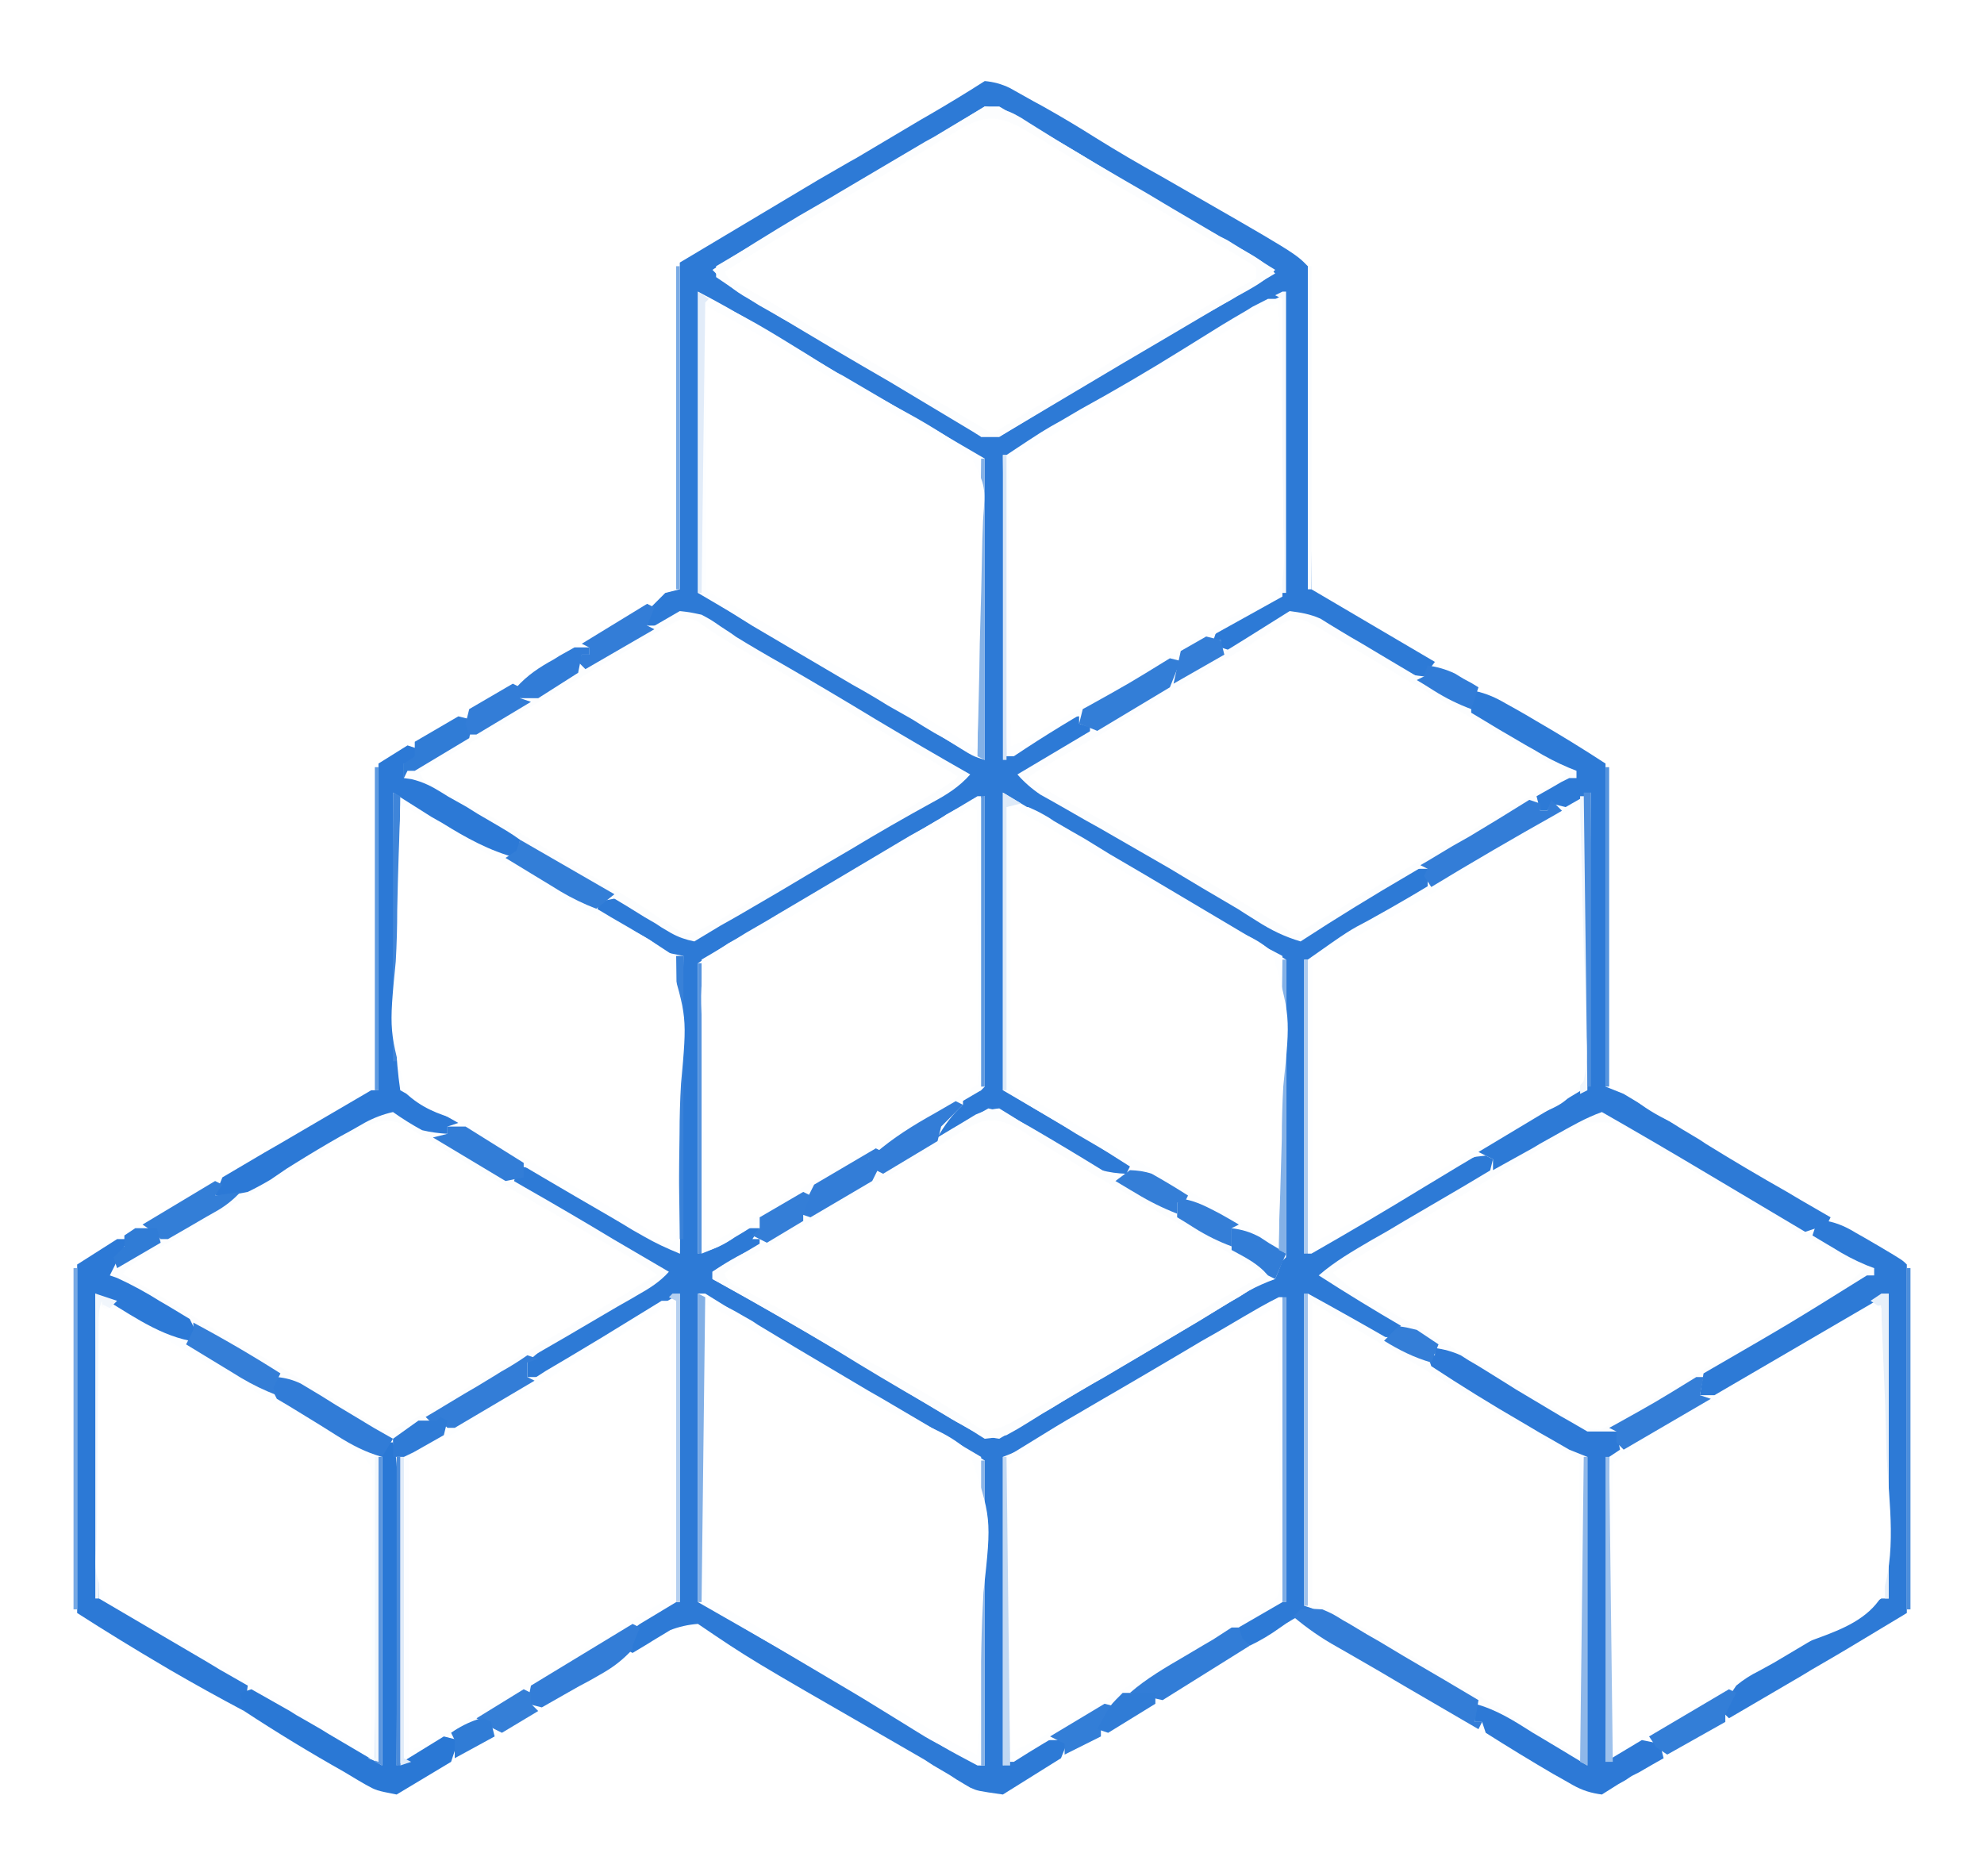
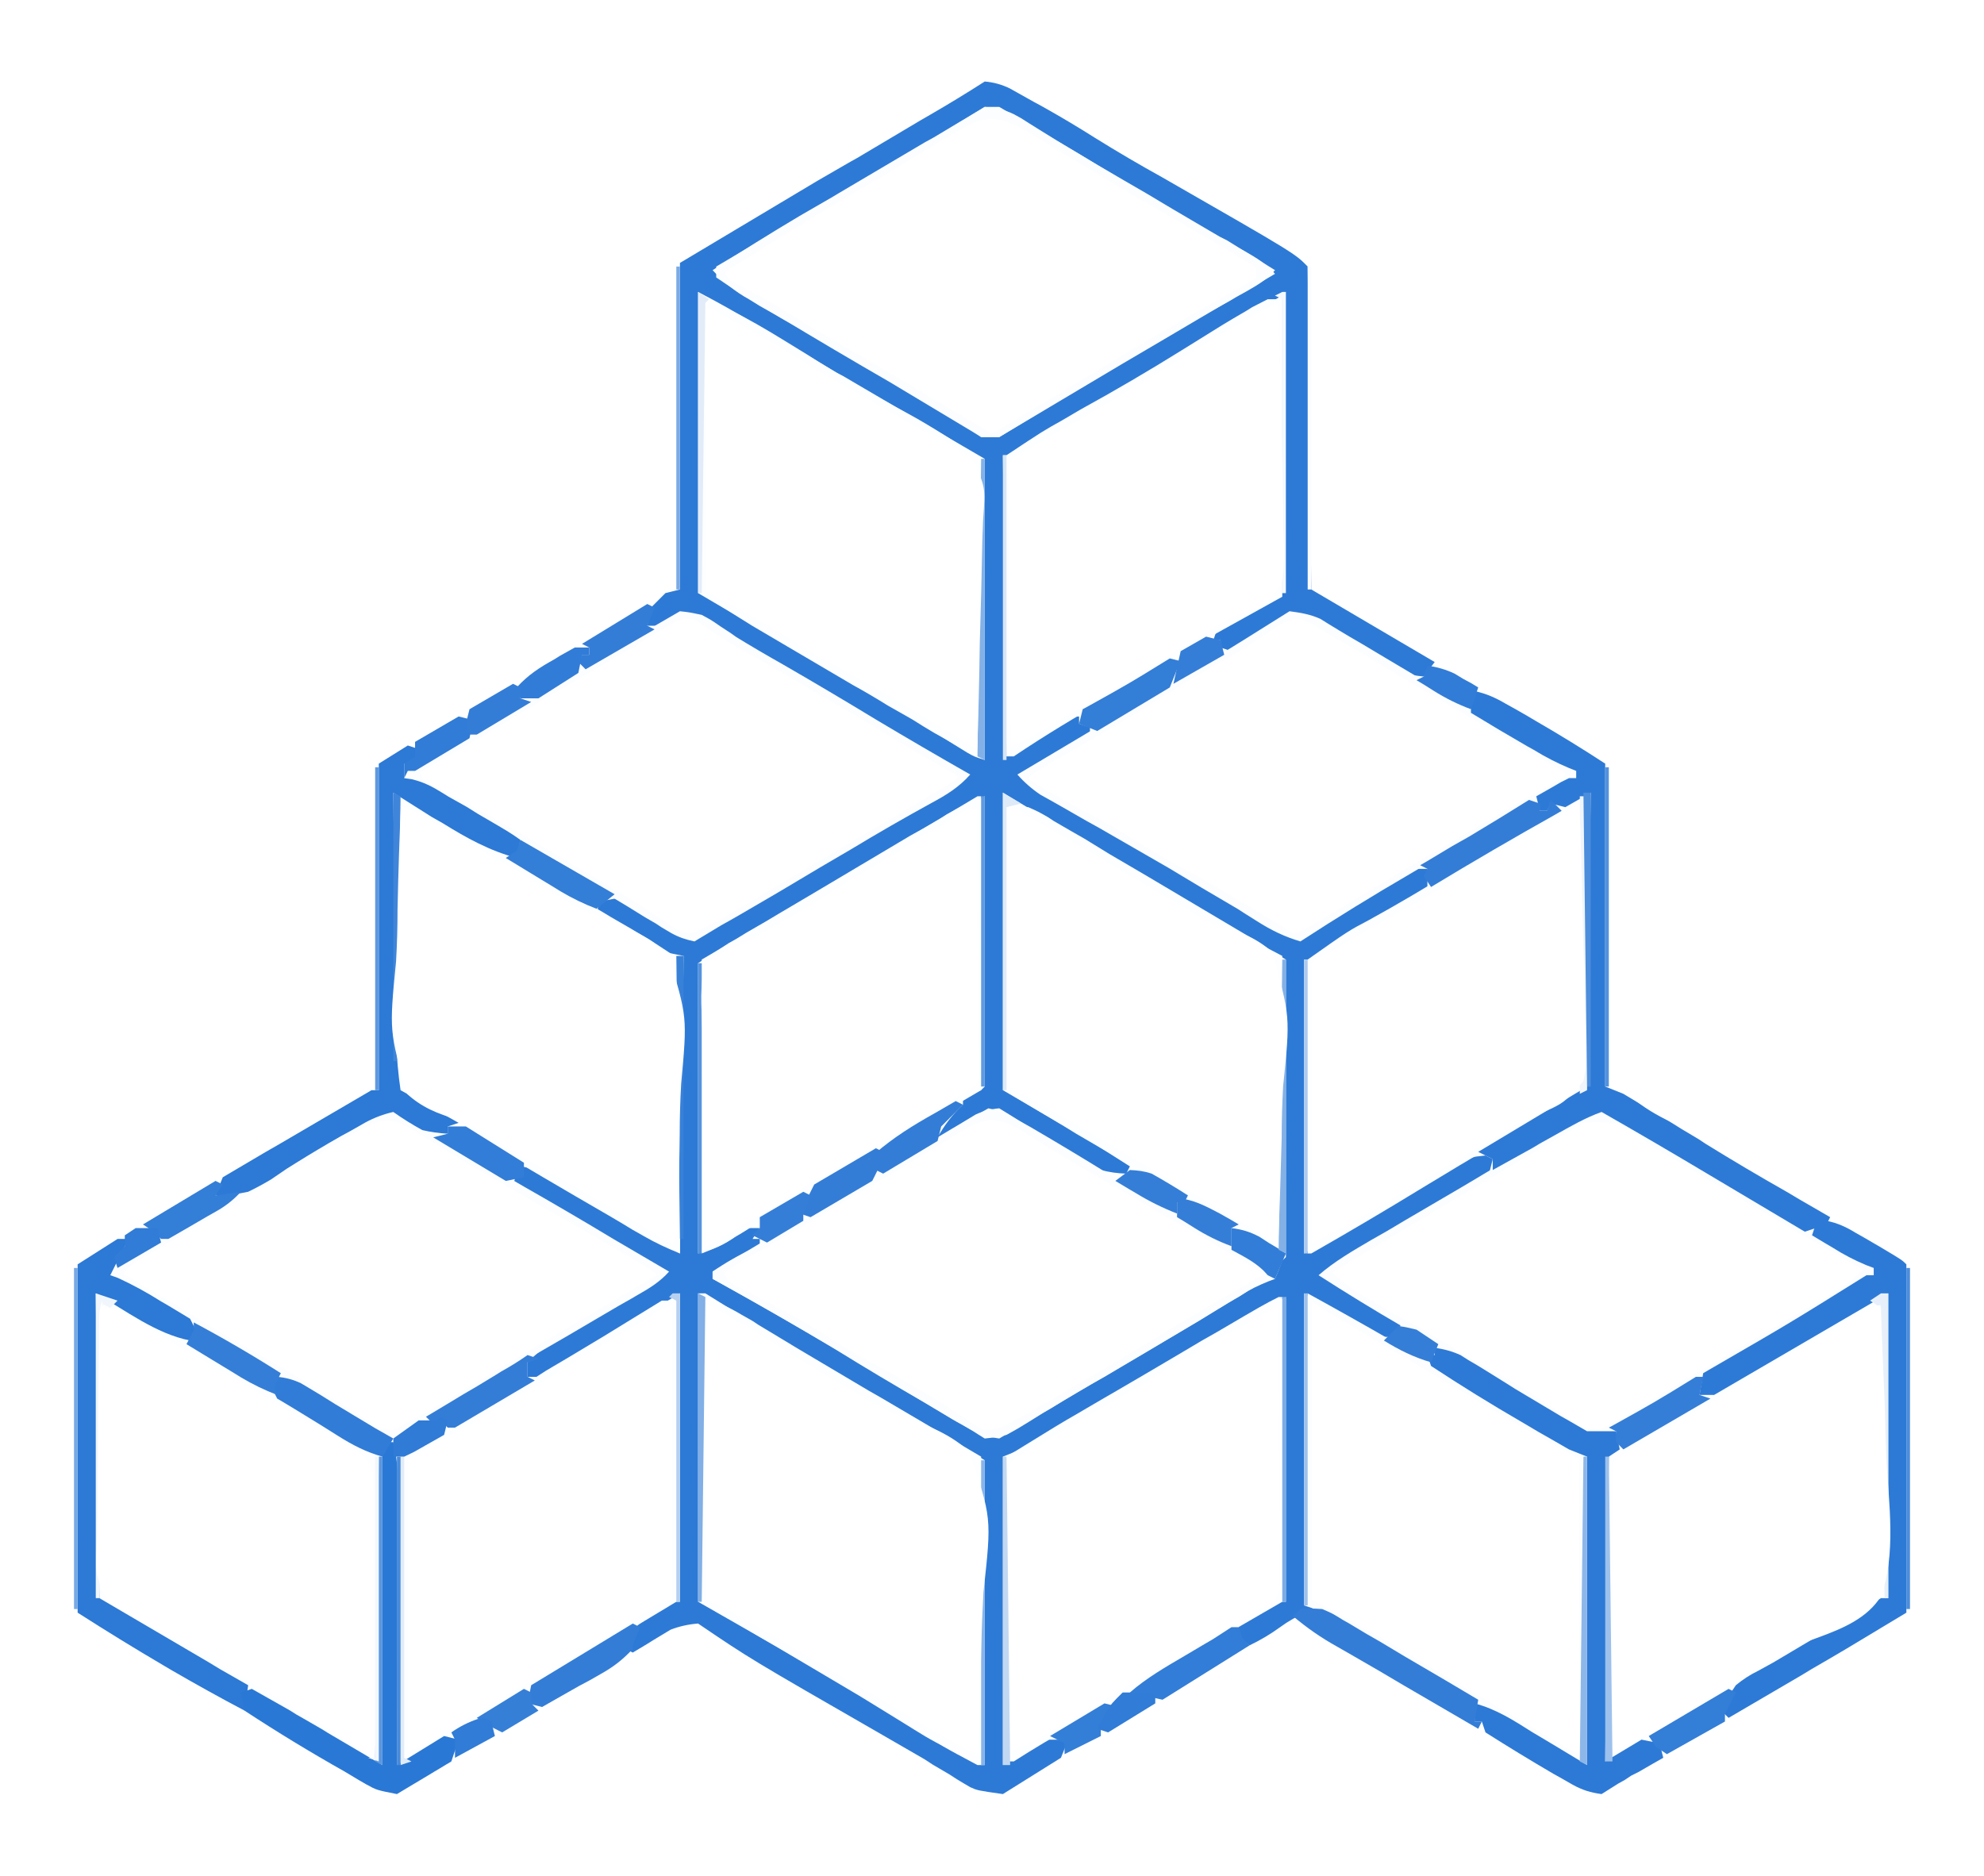
- <svg xmlns="http://www.w3.org/2000/svg" data-slopcamera-line-weight="2.5" width="586" height="554" viewBox="19.746 22.766 546.508 508.468">
+ <svg xmlns="http://www.w3.org/2000/svg" data-slopcamera-line-weight="2.5" width="586" height="554" viewBox="19.606 24.54 546.788 504.921">
  <defs>
    <mask id="a" width="586" height="554" x="0" y="0" mask-type="luminance" maskContentUnits="userSpaceOnUse" maskUnits="userSpaceOnUse">
      <path d="M0 0h586v554H0z" />
      <path d="M0 0h586v554H0zm291 41-2 1.2q-17.2 10.5-34.7 20.7-1.5.7-3 1.7L240.2 71l-11.8 6.8-3.9 2.3-5.3 3-1.6 1q-5.9 3.6-11.6 7.8l-1 89-29 17-18.7 11.3-13.6 7.9-1.8 1-8.8 5-3.1 1.9-2.8 1.5C125 228 125 228 123 230l-1 89-16 9-11.7 7-21 12.5-2 1.1-9.3 5.5c-11.6 6.1-11.6 6.1-22 13.9v94c8.3 5.8 8.3 5.8 17 11q11 6 21.7 12.5l7 4.1 1.7 1.1 25.4 14.9 3.5 2 1.6 1q3.6 2 7.1 4.4c3.1-.4 5.7-.8 8.5-2.2l2.6-1.6 3-1.8 3-2 3.4-2 5.2-3.2 17.1-10.2 40.2-24q3.6.4 7 1.9l1.8 1.1 2 1.2 2.2 1.4 2.3 1.3 14.1 8.7q10.8 6.6 21.8 12.7l3.4 2 1.6 1 14.6 8.4 2 1.2L291 513h5l1.4-.8q21-12.7 42-25l16.7-10 5.2-3 3.3-2 2.8-1.6 7.6-4.6c2.2.3 2.2.3 5 1 2.4 1.3 2.4 1.3 5.2 3.1q9.2 5.9 18.7 11.2 16.5 9.5 32.9 19.3l6.7 4 2 1.3 4 2.3 7.5 4.8c2.8-.2 2.8-.2 6-1q3-1.6 6-3.6l3.5-2.2 1.7-1q4.2-2.7 8.5-5.1l1.7-1 3.4-2 9.5-5.6 1.9-1.1 18.6-11 3.3-2 18.1-10.8 1.7-1c2.7-1.6 2.7-1.6 5.1-3.6v-94c-7.7-5.4-7.7-5.4-15.6-10.4l-2.8-1.6-3-1.7-3.2-1.9-14.4-8.3Q489.2 334 472 323l-8-5-1-88q-8.1-5.5-16.6-10.5l-2.1-1.3-7.3-4.2-8.3-4.8-6-3.5-17.6-10.3-6-3.6-3.9-2.3-5.4-3.2-1.7-1q-3.3-2-7.1-3.3V92l-25.4-15.2-2.8-1.6q-11.4-6.8-22.8-13.3l-23.4-14-7.5-4.5L295 41z" />
      <path fill="#f4f4f4" d="M291 41q3.6.3 6.9 1.9l6.6 3.7 2.4 1.3q7.5 4.2 14.6 8.7 9 5.6 18.4 10.8c36.6 21 36.6 21 40.1 24.6l1 89 34 20-3 4c-2.6-.3-2.6-.3-6-1q-3-1.6-6-3.6l-3.4-2.1-1.8-1.2q-4.7-3-9.6-5.6l-1.9-1-4.3-2.5c-2.2.2-2.2.2-5 1q-4 2.2-7.8 4.6l-2.1 1.2-5.1 3.2-3-1v-2h-2l1-3 18-10v-82c-18.6 10.3-18.6 10.3-36.6 21.3q-10.5 6.5-21.3 12.4-8.7 5-17.1 10.3h-2l1 83 18-11h2v2l3 1v2l-1.5.9-6.9 4-2.4 1.4-2.3 1.3-2.1 1.3c-2 1.1-2 1.1-3.8 3.1l10.4 6 1.6 1 18.5 10.7q22.5 13 44.5 26.3 5.7-2.2 10.9-5.6l3.4-2 1.8-1.2 10.2-6.2 2-1.2 4.7-2.8h4v6l-3 1.6q-14.7 8.3-29 17.4h-2v81q16.5-9.2 32.5-19.2l5.4-3.3 1.6-1c2.6-1.7 4.8-2.6 7.9-3.2l2.6-.3 2 1-1 4-1.7 1q-16.6 9.7-33.1 19.8l-1.5.9-4.3 2.6-2.5 1.5c-1.8 1-1.8 1-2.9 2.2l22 13-2 4h-5l-20-12v86l3 1-2.2.8q-4 1.7-7.4 4.2-4 2.9-8.4 5l-3-2v-4l5.4-3 3-1.7 2.6-1.3h2v-84c-17.3 9.4-17.3 9.4-34.2 19.3l-6.3 3.8-1.6 1-17.4 10.2-3.4 2-4.8 2.8-2.7 1.5C301 418 301 418 296 420v85l11-7h7l-2 5-16 10c-7-1-7-1-9-1.9l-1.7-1-2-1.2-2-1.3-4.6-2.7-2.3-1.5-11.6-6.7c-36.5-21-36.5-21-50.8-30.7q-4 .3-7.6 1.7l-4.8 2.9-1.6 1-4 2.4-2-1 2-5q2.5-3 5.7-5.1l5.3-2.9h2v-85l-15 9-6.2 3.7q-8.6 5-16.8 10.3h-4v-4c4.2-4.2 8.7-7.1 13.8-10l1.9-1.2 6-3.5 4-2.4c9.9-5.7 9.9-5.7 12.3-6.9q-10-7-20.9-12.8l-12.5-7.2-2.6-1.5-6-3.5c1-3 1-3 2-5q3.9.5 7.3 2.1l2.4 1.5 2.7 1.6 2.8 1.7 5.5 3.3 6.3 3.8 17 10 1-82-5-1c-2.3-1.1-2.3-1.1-4.6-2.5l-2.6-1.5-2.6-1.6-2.7-1.5-6.5-3.9 1-3 5-1 6.8 3.8 1.9 1q4.8 2.8 9.3 6.2c2.9-.4 5-1 7.7-2.4l2.9-1.7 1.5-1 5.2-3 5.5-3.4 3.7-2.2 17.8-10.5q17-9.8 33.7-19.8-24.4-15-49.3-29.4l-12.3-7.2-2-1.2q-6-3.4-11.4-7.2l-6 1c-1.8 1-1.8 1-3 2h-4l1-5 4-4 4-1V91l38-22.7 9-5.2 1.8-1 17.5-10.4 2.6-1.5q7.6-4.4 15.1-9.2m0 7-2.5 1.5-11.7 7-2.2 1.2-23.7 14-2 1.2-9 5.2Q227.8 85.3 216 93c3.1 3.3 6 5.8 10 8l2.9 1.8 3 1.7 3.3 1.9 5 2.8 16 9.4 5.3 3.1 2.7 1.6 9 5.4 3.1 1.8 6 3.5 2.6 1.5 2.3 1.4c1.8 1.1 1.8 1.1 2.8 2.1h5l2.5-1.5 31.6-18.8 11.4-6.7L371 94c-2.4-2.7-5.1-4.4-8.3-6.2l-1.5-.8-3.4-2-8.9-5-1.8-1-15.4-9.1q-14.6-9-29.4-17.6L295 48zm-79 51v83l17 10 8 4.8 14.8 8.6 6.1 3.5 1.6 1q11.6 6.6 23 13.8l2.1 1.3 1.8 1.1c1.8 1 1.8 1 4.6 1.9v-83l-24-14-15-8.8-1.9-1-22.3-13.3q-7.7-4.7-15.8-8.9m84 138v82l24 14 11 7-1 2q-3.6-.1-7-1-5.1-2.6-10-5.7l-2.5-1.6-7.5-4.7-4.6-2.9-3.4-2.1q-3.4.3-6.5 1.7l-4.8 2.9-1.7 1-4 2.4c2-3.5 4-6.2 7-9v-2l2.4-1 2.6-1 1-1v-80c-3.8 1.5-7 3-10.5 5l-1.5 1-5 2.9-3.6 2L245 264l-11 6.5-3 1.8-5.7 3.3-2.6 1.6-2.3 1.3-8.4 5.5v80c3.8-1 6-2 9.3-4q1.2-1 2.7-1.7l2-1.3h3l-2 3h2v2l-2 .7q-5.8 2.7-11 6.3v2l1.3.7q19.6 10.9 38.7 22.3l2.1 1.3 10.8 6.5 13 7.8 5.3 3 2.2 1.4 1.6 1c2.8-.3 2.8-.3 6-1q3-1.6 6-3.5l4-2.5 2.4-1.4q7.2-4.5 14.6-8.6l24.3-14.4 1.7-1 8.1-5 3-1.7 2.5-1.6q3.5-1.9 7.4-3.3l1-2.4 1-2.6 1-1v-82l-30.6-18.3-2.7-1.6-25.7-14.9-1.6-1-4.2-2.3zm-84 138v85l21 12q18.8 10.8 37.2 22c9.2 5.9 9.2 5.9 18.8 11h2v-84q-11.7-7.3-23.7-14.2-27-15.4-53.3-31.8z" />
      <path fill="#040404" d="M291 48c2.9.4 5.4.7 8 2l2 1.1 2.2 1.4 2.4 1.5 5.3 3.3 3 1.8q7.9 4.8 15.9 9.4l5.7 3.3 7.2 4.3 13.1 7.7 2 1L371 93c-2.3 2.6-4.8 4.1-7.8 5.8l-2.9 1.6-1.5.9-7.9 4.4-1.5.8-13.7 8-16.8 10L295 139h-5l-2.4-1.5-22.5-13.5q-15.6-9-31-18.3l-1.6-1q-8-4.5-15.5-9.7v-3l14.2-8.4 2.2-1.3 23.7-14 2-1.2 9-5.3Q279.7 55 291 48m1 276c3.6.7 6.5 2.3 9.7 4.1l1.8 1q10.3 6 20.5 12.3 10.5 6.4 21.3 12.4 12 6.8 23.7 14.2v3q-23 14.1-46.2 27.6l-18.3 10.8-2.9 1.7-6.6 3.9c-2.8-.4-5-1-7.6-2.3l-2.7-1.6-1.5-.8-5-3-3.4-2q-12.6-7.2-25-14.9-16.7-10-33.8-19.4v-2l27.7-16.5 17.6-10.4 2.1-1.3 10.7-6.4 4-2.3 1.8-1q6-3.7 12.1-7.1m-85-137c2.7.3 2.7.3 6 1 2.6 1.4 2.6 1.4 5.2 3.2l2.9 1.9 1.4 1q6.2 3.8 12.6 7.4 13 7.5 26 15.4Q274 224.6 287 232c-3.1 3.5-6.5 5.6-10.6 7.8q-11.3 6.2-22.4 12.9l-7 4.1-1.7 1q-10.8 6.5-21.7 12.8l-2.8 1.6-2.5 1.4-7.3 4.4c-2.4-.5-4.2-1.1-6.4-2.3l-2.7-1.6-1.5-1-3.1-1.8-5-3.1-7-4.2Q159 248.1 132 233v-2l2-1.1q19.2-11 38.2-22.4 17.3-10.4 34.8-20.5m168 0c3 .4 5.6.8 8.5 2.1l2.4 1.5 2.8 1.7 3 1.8 3.1 1.8 6.7 4 10.6 6.3 30.3 18q5.7 3.6 11.6 6.8v2l-1.3.7q-18.1 10-35.9 20.6l-8.6 5.1q-15.3 8.9-30.2 18.6c-4.4-1.3-8.1-3.1-12-5.6l-3.5-2.2-1.7-1.1-8.5-5-1.7-1-3.5-2.1-5.5-3.3-19.1-11-3.6-2-6.8-3.9-3-1.7-2.7-1.5q-3.6-2.4-6.4-5.6l34.8-20.7c20.3-11.8 20.3-11.8 40.2-24.3M125 324c3.2.6 5.5 1.7 8.3 3.4l2.6 1.5 2.7 1.7 6 3.6 1.5 1 18.3 10.6q12.3 7 24.4 14.3L204 369c-2.5 2.8-5.4 4.6-8.6 6.4l-1.7 1-3.7 2.1-5.8 3.4-8 4.7-17.8 10.3-5.3 3.1q-12.3 7.2-24.1 15c-2.9-.4-5-1-7.6-2.3l-2.8-1.7-1.5-1-4.8-3-3.5-2-6.7-4.1-11.5-6.8-22.8-13.5-1.9-1.1-5.1-3-1.6-1L50 370v-2l1.7-1q18.6-10.3 36.8-21.3 13-7.8 26-15.3l2.8-1.7 2.6-1.4zm334 0c5.1 1.5 9.4 3.8 14 6.6l2.2 1.3 6.8 4.1 3.8 2.3 5.5 3.3 35.5 20.8 2.3 1.4 2 1.1 4.9 3.1v2l-43 25.5-11.8 7-3 1.7-5.9 3.5-2.7 1.6-2.4 1.4q-3 1.8-6.2 3.3-3.1-.1-6-1-5.1-2.6-10-5.7l-4.4-2.7-4.6-2.8-14.3-8.5-5.5-3.2-10-5.9q-11.7-6.8-23.2-14.2c4.5-3.9 9.4-6.7 14.5-9.7l4.4-2.5 4.7-2.8 16.4-9.6 5.7-3.4 25.3-15z" />
      <path fill="#020202" d="M213 376c4.4 1.5 7.2 2.6 11 4.9l3 1.7 1.5 1 8.3 5 1.8 1.1 20.4 12.1 3.5 2 3.4 2L290 420v85c-13.5-6.7-13.5-6.7-18.5-9.8l-1.6-1-3.4-2.1-9.1-5.6-2-1.2-21.1-12.5q-10.7-6.2-21.3-12.8z" />
      <path fill="#030303" d="M380 375q23.5 12.9 46.5 26.8 10.8 6.6 21.7 12.8l2.3 1.3 1.9 1c1.6 1.1 1.6 1.1 3.6 3.1v84c-6.7-2.2-6.7-2.2-9.3-3.8l-1.7-1-1.8-1-2-1.3-6.2-3.7-4.3-2.6-8.7-5.2-16-9.5-2.4-1.5Q392 467.5 380 461z" />
      <path fill="#020202" d="M47 377c9 2.3 9 2.3 13.6 5l1.5.8 4.8 2.9 3.5 2L81 394l1.7 1 17 10.3L123 419v84c-4.2-.8-6-1.3-9.4-3.4l-2.5-1.5-2.7-1.7-4.4-2.6-4.7-2.8-15.3-9.1-5.1-3q-11.6-7-23.3-13.6l-2.1-1.3-1.8-1-4.7-3zm325-1h1v84l-19 11q-5 3-10 6.3-14 8.5-28.1 16.6-8.6 4.8-16.9 10.1h-2v-84c14.6-9 14.6-9 19.8-12l1.7-1 5.3-3.1 3.8-2.2 7.7-4.5 9-5.3 6.4-3.8 4.4-2.5c12.6-7.4 12.6-7.4 16.9-9.6m161 2h5l1 1v80c-10.1 6.7-10.1 6.7-14.4 9.2l-3 1.7-3 1.7q-3 2-6.3 3.7l-1.6 1-14.9 8.8q-10.5 6.5-21.4 12.6l-2.8 1.6-2.5 1.5-2.3 1.3-1.8.9h-2v-84l23-13 12.6-7.6 8.7-5.3 1.7-1q12-7.3 24-14.1M129 238c3.7 1.5 6.8 3 10.3 4.8l1.4.9 4.9 2.7 1.6 1q13.5 7.5 26.8 15.6l11 6.5 3 1.8 5.7 3.3 2.6 1.6 2.3 1.3 8.4 5.5v81c-3.7-1.5-6.7-2.9-10-4.8l-3-1.7-3.3-2-3.4-2q-18-10.4-35.7-21l-1.7-1L129 319zm85-137c9.9 3.8 18.8 9.6 27.8 15.1q13.7 8.7 28 16.4c7 3.8 13.4 8.1 20.2 12.5v82c-3.6-1.5-6.6-2.8-9.9-4.8l-2.9-1.6-3-1.8-3.2-2-6.7-3.8q-4.8-3-9.7-5.7l-26-15.3-1.7-1q-7.1-4.4-13.9-9v-80zm-12 276h4v83c-28.2 17-28.2 17-38.3 22.8q-17 9.9-33.7 20.2h-3v-84l23-13 13-7.7 3.1-2 6.1-3.6 9.5-5.7zm167-276h4v82l-18 10-9.6 6q-9.7 6-19.5 11.6Q312 218.3 299 227h-2v-83c10.1-6.7 10.1-6.7 15.3-9.6l3.4-2 1.7-1q14.2-7.8 28-16.4c11.7-7.3 11.7-7.3 17.7-10.8l1.6-1zm-80 137h1v81l-29 17q-18.3 10.6-36.2 21.9l-2.5 1.5-2.2 1.4C218 362 218 362 213 364v-81l29-17 15-9q3-1.6 5.7-3.3zm164 1h3l.1 30.3V297l.1 5.1v9.5l-.2 5.4c-1 2.5-1 2.5-2 4l-2 1.1q-20.3 11.6-40.2 23.7-15.2 9.3-30.8 18.2h-1v-81c11.2-7.9 11.2-7.9 16.9-10.9q11.6-6.4 23-13.5 16.4-10 33.1-19.6m-156 2h6c2.7 1.2 2.7 1.2 5.5 2.8l1.5 1 5 2.9 3.5 2 7 4.3 9.4 5.5 30 17.8 2.3 1.4 2 1.3 3.8 2v81c-3.7-1.5-6.8-3-10.3-4.8l-1.4-.9-4.9-2.7-1.6-1q-14.7-8.1-29-17l-9.6-5.6-3.4-2.1-5.2-3.1-4.7-2.8-2.8-1.7C298 320 298 320 297 319z" />
      <path fill="#f4f4f4" d="M426 209c3.2.7 5.7 1.8 8.6 3.5l2.7 1.5 2.8 1.6 2.7 1.6q9.7 5.6 19.2 11.8v89l5 2 6 3.6 1.7 1 3.7 2.2q4.7 3 9.5 5.8l1.8 1.2q11 6.8 22.3 13.2l3.7 2.2 8.3 4.8-1 2-6 2-26.9-16q-14.4-8.6-29.1-17c-4.5 1.6-8.6 4-12.7 6.3l-4.3 2.4-2 1.2-11 6.1v-3l-4-2 30-18 1-81-7 4-4-1-1 2h-2l-1-4 4.4-2.5 2.4-1.4 2.2-1.1h2v-2l-2-.8q-5-2.1-9.7-5l-1.8-1q-7.8-4.5-15.5-9.2v-5z" />
      <path fill="#f4f4f4" d="M523 355c3 .6 5.4 1.7 8 3.3l2.3 1.3 2.4 1.4 2.4 1.4c5.7 3.4 5.7 3.4 6.9 4.6v96c-17.4 10.5-17.4 10.5-26.2 15.6l-2.8 1.7-20 11.7-2-2q1.7-3.7 4-7 2.9-2.4 6.2-4l4-2.2 2.2-1.3 14.3-8.5 8.4-5 2.8-1.8 2.1-1.2h2v-84l-48 28h-4l1-6 2.4-1.4C513 383.1 513 383.1 534 370h2v-2l-2.1-.8q-4.8-2-9.2-4.8l-1.7-1-4-2.4 1-3z" />
      <path fill="#f5f5f5" d="M415 390q3.8.5 7.1 2l2.2 1.4 2.4 1.4 2.6 1.6 5.3 3.3 2.7 1.7 12.4 7.4 2.3 1.3 5 2.9h8l1 5-3 2-1 84 10-6 5 1 1 4-3 1.7-3.8 2.2-2 1-1.8 1.2-1.8 1-4.6 2.9c-3-.4-5.3-1.1-8-2.6l-3.5-2-1.8-1q-9.4-5.5-18.7-11.4l-1-3h-2v-5c6 1.6 10.8 4.7 16 8l2.7 1.6 5 3 7.3 4.4v-85l-5-2-5.2-3-3-1.7-3.2-1.9-1.7-1q-12.6-7.3-24.9-15.4l-1-3h2z" />
      <path fill="#f6f6f6" d="m132 224 3 1-1 4h-3v4l2.1.3c3.3.8 5.6 2 8.5 3.8l1.6 1 5 2.8 3.2 2c8.6 5 8.6 5 11.6 7.1l-1 5c-7.5-2-13.8-5.5-20.4-9.6l-3-1.7L128 237l.3 28.5.2 13.3.2 12.8v11.7l.1 2q.2 6.9 1.2 13.7l16 9-3 1v2q-3.6-.2-7-1-4.2-2.3-8-5-4 .9-7.7 2.9l-2.1 1.2-2.3 1.3-2.4 1.3q-6.3 3.6-12.4 7.4l-2.4 1.5-4.4 3q-3 1.8-6.3 3.4-4.5 1-9 1l2-5 11.7-6.9 4-2.3L122 319h2v-90zM52 360h3l-5 10 2 .7q6.1 2.8 11.8 6.4l2.4 1.4L72 382l2 4-2 2c-9.5-1.9-17.6-8.2-26-13l1 84 30 17.6 3.3 2L88 483l-1 7q-10.2-5.4-20.2-11.2l-2.2-1.3q-11.9-7-23.6-14.5v-96z" />
      <path fill="#f8f8f8" d="M125 416h3q1 3.8 1.1 7.7V475l-.1 30 13-8 4 1-2 6-15 9c-5.6-1.1-5.6-1.1-8.5-2.7l-1.9-1.1-2-1.2-2-1.2q-14.2-8-27.6-16.8l-1-5 3-1 10.6 6q1.8 1.2 3.5 2.1l5.2 3 1.6 1L125 505z" />
      <path fill="#eee" d="M378 462c2.6-.2 2.6-.2 6 0 2.8 1.2 2.8 1.2 5.7 3l1.6.9 5 3 3.5 2 7 4.2 11.1 6.5 9.1 5.4-1 6h2l-1 2-20.6-12-6.6-3.9-9-5.2-2.8-1.6q-6.3-3.5-12-8.3zm63-223 3 1v2h2l1-3 3 3-1.7 1q-17.3 9.7-34.3 20l-2-3 1-2-2-1 1.9-1.1 7-4.2 4.6-2.6q8.2-4.9 16.5-10.1" />
      <path fill="#f0f0f0" d="M96 398q3.5.3 6.6 1.8l5.5 3.3 4 2.5 2 1.2 8.8 5.3 3 1.7 2.1 1.2-3 5c-4.6-1.3-8.2-3.2-12.2-5.7l-3.5-2.2-1.6-1-7.5-4.6-2.5-1.5-1.7-1-2-4z" />
      <path fill="#eee" d="m194 466 2 1-1 2.4-1 2.6v1c-2.8 3-5.4 5-9 7l-2.8 1.6-3 1.6-3 1.7-7.2 4.1-4-1 1-5z" />
      <path fill="#efefef" d="M359 467h2l1 3 2 2-24 15-9-2c4.6-4 9.8-7 15.1-10.1l5.4-3.2 2.4-1.4z" />
      <path fill="#eee" d="m165 392 3 1-3 1v4l2 1-22 13h-2l-2-2-2 1-2-2 2.2-1.3 8.3-5 3.6-2.1 5.1-3.1 1.6-1q3.8-2.1 7.2-4.5" />
      <path fill="#ededed" d="m342 200 4 1-2 2-2 5-20 12-5-2 1-4 1.3-.7c11.5-6.4 11.5-6.4 22.7-13.3" />
      <path fill="#ececec" d="M487 398h2l-1 5 3 1-24 14-2-2v-3l-2-1 1.3-.7c11.5-6.4 11.5-6.4 22.7-13.3" />
      <path fill="#ededed" d="m163 250 26 15-5 4q-5.2-2-9.9-4.8l-2.6-1.6-2.8-1.7-2.8-1.7-6.9-4.2 3-2z" />
      <path fill="#ececec" d="M73 383q12.2 6.5 24 14l-2 4 1 2q-5.2-2-9.9-4.8l-2.6-1.6-2.8-1.7-2.8-1.7L71 389l1-1.9 1-2.1z" />
      <path fill="#efefef" d="M143 329h5l16 10v4l-5 1-20-12 4-1z" />
      <path fill="#eee" d="m261 335 2 1-4 2 3 2-2 4-17 10-3-1 4-8z" />
      <path fill="#ededed" d="m496 484 2 1-1.5 2.9-1.5 3.1v2l-16 9-3-2-2-3zM79 344l2 1-2 3 7-1q-3 3.3-7 5.5l-2.3 1.3-2.4 1.4-2.4 1.4L66 360h-2l-2-2-3-2z" />
      <path fill="#eee" d="m283 322 2 1-6 6-1 4-15 9-4-2v-2c5-4.6 10.1-8 16-11.4l2.3-1.3zm-85-137 2 1-2 5 2 1-19 11-2-2 1-2h2v-2l-2-1z" />
      <path fill="#f0f0f0" d="M178 197h4v2h-2l-1 5-11 7h-5l-1-3c3.1-3.4 6.3-5.5 10.3-7.7l1.6-1z" />
      <path fill="#f1f1f1" d="m146 216 4 1-1 5-15 9h-2l-1 2v-4l3-2v-4z" />
      <path fill="#ececec" d="M331 341c2.2.1 3.9.3 6 1q5 2.8 10 6l-1 2h-2v3q-5.9-2.3-11.3-5.6l-1.7-1-4-2.4z" />
      <path fill="#eee" d="m161 207 2 1v3l3 1-15 9h-2l-1-3 1-4z" />
      <path fill="#ececec" d="M346 349c3.7.7 6.5 2.3 9.8 4l3 1.7 2.2 1.3-2 1v5q-5.4-2-10.3-5.1l-2.7-1.7-2-1.2v-4z" />
      <path fill="#d0d0d0" d="M545 368h1v94h-1z" />
      <path fill="#a0a0a0" d="M40 368h1v94h-1z" />
      <path fill="#101010" d="m46 375 6 2-2 2-2-1-1 81h-1z" />
      <path fill="#1c1c1c" d="M538 375h2v84h-1l-1-80-3-2z" />
      <path fill="#ececec" d="m241 347 2 1-1 2.4-1 2.6v2l-10 6-4-2 2-2v-3z" />
      <path fill="#efefef" d="M359 357c3 .4 5 1 7.7 2.4l2.6 1.7 2.7 1.6 2 1.3-3 7-2-1-1.2-1.3c-2.6-2.5-5.7-4-8.8-5.7z" />
      <path fill="#f0f0f0" d="M413 202q3.9.5 7.5 2.2l2.3 1.4 2.4 1.3 1.8 1.1-2 6q-5.4-2-10.3-5.1l-2.7-1.7-2-1.2 2-1z" />
      <path fill="#272727" d="m296 237 5 3-4 1v78h-1z" />
      <path fill="#bbb" d="M123 230h1v89h-1z" />
      <path fill="#9b9b9b" d="M206 92h1v89h-1z" />
      <path fill="#060606" d="M380 92h1v89h-1z" />
      <path fill="#565656" d="M205 375h2v85h-1v-83l-2-1z" />
      <path fill="#c7c7c7" d="M462 230h1v88h-1z" />
      <path fill="#ededed" d="m324 488 4 1-5 5v3l-10 5v-3l-4-2z" />
      <path fill="#232323" d="M130 420h1v83l2 1-3 1z" />
      <path fill="#848484" d="M456 420h1v85l-2-1z" />
      <path fill="#bebebe" d="M124 420h1v85l-2-1z" />
      <path fill="#707070" d="M379 375h1v86h-1z" />
      <path fill="#484848" d="M296 420h1l1 85h-2z" />
      <path fill="#0f0f0f" d="M123 420h1v84l-3-1h2z" />
      <path fill="#939393" d="m212 375 2 1-1 84h-1z" />
      <path fill="#f2f2f2" d="m141 409 2 1-1 4-5.3 3-3 1.7-2.7 1.3h-3v-5l7-5h5z" />
      <path fill="#222" d="m212 99 3 2-1 1-1 80h-1z" />
      <path fill="#d4d4d4" d="M129 420h1v85h-1z" />
      <path fill="#727272" d="M462 420h1l1 84h-2z" />
      <path fill="#101010" d="M455 238h2v81l-2 1z" />
      <path fill="#0b0b0b" d="M373 99h1v83h-1v-81l-2-1z" />
      <path fill="#898989" d="M290 421h1v84h-1z" />
      <path fill="#989898" d="M373 376h1v84h-1z" />
      <path fill="#303030" d="M296 144h1v84h-1z" />
      <path fill="#909090" d="M290 145h1v83l-2-1z" />
      <path fill="#ebebeb" d="m164 484 2 1v3l2 2-10 6c-4-2-4-2-7-4z" />
      <path fill="#909090" d="M373 283h1v81l-2-1z" />
      <path fill="#d1d1d1" d="M456 237h2v81h-1z" />
      <path fill="#5f5f5f" d="M379 283h1v81h-1z" />
      <path fill="#ececec" d="m352 194 4 1 1 4-14 8 2-9z" />
      <path fill="#c6c6c6" d="M212 284h1v80h-1z" />
      <path fill="#b9b9b9" d="M290 238h1v80h-1z" />
      <path fill="#e8e8e8" d="M206 282h2v78h-1z" />
      <path fill="#f1f1f1" d="M329 485h9v3l-13 8-3-1 1.8-3.3 1-1.9c1.2-1.8 1.2-1.8 4.2-4.8" />
      <path fill="#dfdfdf" d="m128 237 2 1-1 73h-1z" />
      <path fill="#ececec" d="M405 384c2.1.3 2.1.3 5 1l6 4-2 5c-4.8-1.4-8.8-3.4-13-6z" />
      <path fill="#f1f1f1" d="M57 357h6l1 4-12 7-1-3 3-3v-3zm96 135 2 1 1 4-11 6v-5l-1-2q3.4-2.4 7.3-3.7.8 0 1.7-.3" />
    </mask>
  </defs>
  <g mask="url(#a)">
    <path fill="#2474d4" stroke="#2474d4" stroke-width="2.5" stroke-linejoin="round" vector-effect="non-scaling-stroke" d="M297 41q3.2 1.6 6.3 3.6l4 2.5 2.2 1.4 14.6 8.8 1.7 1q11 6.6 22 12.9 10.8 6 21.4 12.4l2.6 1.6 2.4 1.4 2 1.3C378 89 378 89 380 91l.4 7.2v2.3l.2 7.5.1 5.3q.6 33.8.3 67.7l2.2.9q3.6 1.4 6.8 3.5l2.3 1.4 2.3 1.4q8.5 5.4 17.2 10l13.8 7.8 2.6 1.5L446 218l2.3 1.4 6.2 3.8 2.1 1.3 2 1.2 1.9 1.1c1.7 1.3 2.5 2.3 3.5 4.2.2 2 .2 2 .2 4.3v11.9l-.1 3.3v10.2c0 19.2 0 19.2-.6 28.7-2 15.7-2 15.7 2.6 30.1 6.1 6.5 14.5 10 22.6 13.1q6.2 2.7 11.6 6.4l3.4 2 1.7 1 8.7 5q10.1 5.8 19.9 12l1.6 1c9.2 5.8 9.2 5.8 10.4 7l.1 3.8v58.8L546 464l-2.4 1.3-8.8 5.1-3.9 2.2q-11.7 6.6-23.1 13.7-4.7 3-9.5 5.7l-1.6 1-5.1 3-1.8 1q-11 6.6-22 12.8c-2.7 1.6-2.7 1.6-5.3 3.5-2.4 1.1-4 .4-6.5-.3l-5.7-3.1-1.6-1-5.2-3-3.6-2q-9.7-5.7-19.2-11.7-10-6-20.2-11.7c-9.4-5.4-9.4-5.4-13.9-8.3l-1.8-1.1-4.4-3c-3-1.4-4.2-1.2-7.4-.1q-3.4 1.8-6.7 4l-4 2.4-2.2 1.3-10.3 6.1-21 12.5-22.7 13.5-2.7 1.6-2.4 1.4c-2 1.1-2 1.1-3.6 2.4-2 1.2-3.9 1-6.2.5-5-1.6-9.3-4.5-13.7-7.2l-3.2-2-9.3-5.5-4.2-2.5-5.4-3.2q-8.5-5.2-17.1-10-6.3-3.6-12.3-7.4l-2.5-1.5-4.6-3-2.1-1.3-1.9-1.2c-2.4-1.1-4.2-1.7-6.9-1.9-2.5 1-2.5 1-5 2.6l-2.9 1.8-1.5 1-6.6 4-3.5 2.2q-9 5.6-18.3 11l-9.2 5.3-1.8 1-17.8 10.5-2.8 1.7-2.5 1.5-2.2 1.2c-1.9 1.1-1.9 1.1-3.3 2.4-2.7 1.3-4.8.5-7.6-.2-2.6-1.3-2.6-1.3-5.2-2.9l-3-1.8-1.6-1-6.6-4-3.4-2.2-16.2-9.5-4.5-2.7q-5.5-3-11-6.3l-2.2-1.3-1.9-1.1-4-2.4q-5.2-3.3-10.8-6c-11.1-5.5-11.1-5.5-13.6-11-1.5-6.5-1.2-13-1-19.6v-6.4l.1-13.3q.2-8.4.1-17v-13l.1-6.3c0-15.8 0-15.8 2.8-19.7 2.9-2.8 6.2-4.1 9.9-5.5l4.9-3 5-2.9 2.8-1.6 20.4-12 2-1.1 3.7-2.3q13.7-7.9 27.2-16.1l2.6-1c2.5-1.7 2.5-1.7 2.8-3.7q.2-3.3 0-6.6V307l-.1-5.5-.2-8.8-.5-25-.3-15.2-.1-5.8c-.5-15.1-.5-15.1 2.7-19.3q3.3-2.1 7.1-3.5l4.5-2.7 4.6-2.6 5-3 2.6-1.3 9.7-5.8 1.8-1.1 5.8-3.5 9.8-5.9 2.5-1.5 20.9-12.2 2.2-1.3 2-1.2c1.6-.8 1.6-.8 2.6-1.9v-16.1l-.1-11.6-.2-21.8-.1-15.1-.1-5.8v-8l-.1-2.5c0-3.8.2-6.2 3-9q3.8-3 8-5.4l1.5-.9 3.3-1.8 7-4 3.6-2 16.6-9.7 2.7-1.6 18.5-11 2.5-1.5q5.5-3.2 10.8-6.8l1.8-1.1 4.6-3c3.5-1.6 5-1.4 8.7-.3m-14.4 13-2.2 1.2L274 59l-3.6 2.1-7.2 4.4-9.4 5.5q-18 10.6-35.8 22c1.3 3.8 2.3 4 5.8 5.7q6 3.1 11.9 6.8 10 6.2 20.3 12l17.3 10.2 1.5 1 7.2 4.2 2.6 1.6 2.3 1.3 2.1 1.2 2 1.3c2 1 2 1 4.2-.1l2.5-1.5 2.8-1.7 3-1.9 3.3-1.9 6.7-4 15.4-9.3 5-3q16.5-9.7 33.1-18.9v-4c-1.8-1.7-1.8-1.7-4.3-3l-1.5-1-5.2-3-4.4-2.6-9.8-5.7-12.1-7L310.3 58l-2.9-1.8-2.7-1.6-2.5-1.4c-7.7-4.4-12.2-3.9-19.6.6M213 101v81l18 10 8.5 5.4q5.1 3.2 10.6 6 18.3 10.2 36 21.4c1.9 1.2 1.9 1.2 3.9 2.2q.6-15.6.8-31.2l.4-14.4.3-14 .2-5.3c.7-9.6.7-9.6-3.2-17.8q-5.8-4.4-12.5-7.4-4.4-2.1-8.5-4.7l-3.1-1.8-9.9-5.6-1.7-1q-9-5.2-17.7-10.6-10.8-6.4-22.1-12.2m151.6 3.4-2 1.2q-11.6 6.6-22.9 13.7-14.4 8.8-29 17.2l-2.8 1.6-2.5 1.4-2.4 1.5-3.1 1.6c-1.9 1.2-2.7 2-3.4 4l-.2 6.3v2.4l.1 7.8v5.4l.2 14.3.1 14.6.3 28.6q5-1.9 9.7-4.7l2.7-1.6 2.9-1.7 6-3.6 2.9-1.7 9.5-5.6 21.5-13 2-1.3 2.2-1.3q3-1.7 6.2-3c6.8-2.8 6.8-2.8 11.2-8.3 1.2-5.5.9-11.1.6-16.7v-5.4l-.3-14.2-.3-14.5-.8-28.4c-3.2 0-5.7 1.9-8.4 3.4m-161 85.4-2 1.2-2.2 1.3-4.6 2.8q-1 .8-2.4 1.4l-12 7-18.7 11q-9.1 5.6-18.4 10.9l-2.4 1.3-2 1.2-4.9 3.1c1.2 3.7 2 3.9 5.4 5.6l2.7 1.5 3 1.5 6.1 3.3 3 1.6q8 4.4 15.7 9.2l7.4 4.4 2.9 1.7 5.7 3.4q6.3 3.6 12.4 7.7l2 1.3 3.4 2.3c2.3 1.6 3.9 2.5 6.7 2.5q5-2 9.7-4.8l2-1.2 18.9-11.2 14.2-8.4 1.6-1 7.7-4.4 14.7-8.8 2.7-1.7c2.2-1.3 2.2-1.3 3.1-3.5l-1.6-1-7.7-4.5-3-1.7-16.6-10-7-4c-.8-.6-.8-.6-1.7-1q-11.1-6.7-22.4-13-6.4-3.5-12.2-7.8c-3.4-1.9-6-1.2-9.2.8m168 .1-2 1.2-2 1.4-4.3 2.8-2.2 1.4-9 5.2q-8.5 4.9-16.8 10.2-8.6 5.5-17.7 10.5-4.9 2.7-9.8 5.7l-1.7 1-4.1 2.7v2l5.3 3.3 1.7.9q5.2 3 10.4 5.7 7 3.8 13.6 8l10.2 6q8.7 4.6 17.2 9.8l2.9 1.7 10.4 6.3c2.2 1.6 2.2 1.6 4.6.8q5.7-3.2 11.3-6.6l5.4-3.3 3-1.8 14.5-8.7 5.2-3 17.4-10.2 3.3-2q3.3-1.7 6.4-3.6l2.9-1.6 2.5-1.4 1.8-1.3v-2c-1.8-1.4-1.8-1.4-4.2-2.7l-2.8-1.6-3-1.7-3-1.8-6.2-3.6-11-6.4-2-1.2-13.6-8-1.8-1.1-9-5.4-6.6-3.8-5-3c-4.7-2.9-7.5-3.9-12.2-.8M129 239q-.7 15.1-1 30.3 0 7-.4 14.1c-1.9 19.4-1.9 19.4 3.2 37.3 4.3 4 9.1 6 14.7 7.5 4.2 1.4 7.6 3.8 11.1 6.2l4 2.5 1.8 1.1 8 4.6Q188 352.5 205 363c2.8-2.8 2.4-5.4 2.5-9.1l.1-2.3q.4-10.2.5-20.5 0-6.9.4-13.8c1.7-18.6 1.7-18.6-3.6-36-5.8-6.2-13.9-9.2-21.7-12q-7-3-13.2-7.3l-4.8-2.9-2.4-1.5-15-8.7-3.5-2-4.8-2.8-2.9-1.7q-3.7-2-7.6-3.4m155.6 2.1-2.8 1.8-1.6 1-5 3-3.4 2-6.7 4.2-11.4 6.8-11.8 7.3q-7.8 4.8-16 9.2L223 278l-2.4.8c-3.3 1.4-5.2 2.6-7.6 5.2-1.9 5.7-1.2 12.2-1 18v5.4l.3 14.1.2 14.4.5 28.1 6.6-3.7 1.8-1q6.3-3.7 12.3-7.6 9-5.9 18.3-11.1 11.3-6.4 22.5-13.2l1.8-1 5.2-3 1.5-1 4-2.4 1.6-.9c1.8-1.1 1.8-1.1 1.8-4.3v-6.4l-.1-7.4v-18.8l-.2-14-.1-27.2c-3-1.4-3-1.4-5.4.1M297 240v79l16 9 8 4.7 14.8 8.7 6.1 3.5 1.6 1q11.7 6.7 23.2 13.9l2.1 1.3 1.8 1.1c1.3.9 1.3.9 2.4.8q.6-15.3 1-30.7 0-7.2.4-14.3c2-19.5 2-19.5-3.2-37.7-4.3-4.1-9.2-6-14.9-7.6-3.1-1-5.4-2.4-8.1-4.1l-2.5-1.5-2.4-1.4-22.5-13.3-4.6-2.6-8.2-4.8-2.6-1.5-2.5-1.4-2.1-1.2c-1.8-1-1.8-1-3.8-.9m151.9 2.4-2 1.1q-14.7 8.5-29.1 17.7-7.7 4.8-15.8 9.2-7.2 4-14.3 8.3l-2.2 1.2-1.9 1.2-3.6 1.9v80c9.1-4.5 9.1-4.5 17.9-9.4l3-1.8 1.4-1 6.5-3.8 3.3-2 16.4-9.8 2.5-1.5 2.4-1.4 2.4-1.5q3.6-2 7.4-3.7c8.1-3.5 8.1-3.5 13.8-10 1.4-5.5 1-11 .7-16.6l-.1-5.3q0-7-.4-14l-.4-14.3q-.2-14-.8-27.9c-2.4 0-5 2.2-7.1 3.4M117 329.7l-2.1 1.2-7 4.1-5.3 3.1-14 8.3-9.5 5.6-8.2 4.8q-3 2-6.3 3.7l-4.1 2.4-2 1.1c-2.8 1.8-4.9 3.1-6.6 6l1.4.8c15 8.8 15 8.8 21.5 13l10 5.9q8 4.4 15.8 9.1l2.7 1.6 12 7.4 2.2 1.3 3.7 2.4c3.2 2 3.2 2 6.7 2.4q4.2-2 8-4.2l1.8-1q9-5.2 17.7-10.6 13.6-8.2 27.3-16.1l20.2-12q-4.1-3.2-8.7-5.8l-2.8-1.6-3-1.8-3.2-1.8q-8.7-5.1-17.5-10l-1.8-1.1-7.2-4.1q-12.3-7-24.4-14.7c-6.9-4.4-10.5-3.5-17.3.6m166.7-.2-4 2.5-2.3 1.4-13.6 8.2-5.2 3-18 10.7-1.9 1-8.6 5-3 1.7-2.8 1.5q-3.3 2.1-6.4 4.5c1.2 3.7 2.1 3.9 5.5 5.7l2.9 1.5 3 1.6c6.9 3.6 13.6 7.2 20 11.6q4.5 2.8 9.2 5.3 6 3.2 11.8 6.7l2.5 1.4q8.1 4.7 15.9 10.2c2.9 1.3 4.1.8 7.2 0 2.2-1 2.2-1 4.3-2.2l2.5-1.3 2.6-1.5 2.7-1.5 20.6-12.1 14.9-9 1.6-1Q357.5 377 370 370q-4.2-3.2-8.7-5.8l-2.9-1.7-3-1.7-3.2-2-16.9-9.6-1.6-1-8.2-4.7-15.4-9.1-2.7-1.7-5-3.2c-7.2-4.4-11.5-4.7-18.6 0m172.2-2.8-2 1.2-2.2 1.3-2.3 1.3-4.9 3-10.8 6.3-5.6 3.4-12.7 7.5q-15.4 9-30.5 18.3c3 3.3 6.3 5.6 10 7.9l1.8 1q6.6 4 13.4 7.5 5.5 3.2 11 6.7 6 3.6 12.4 7 4.4 2.4 8.5 5.2l2.9 1.9 5.6 3.7c4.8 3.3 4.8 3.3 10.4 3.8l3-1.7 2.2-1.2 7.8-4.6 4.4-2.7 4.6-2.7 11.3-6.7 5.4-3.2 12.9-7.5 4.5-2.7 5.8-3.3c4.6-2.7 8.5-5.3 12.1-9.4l-2-1q-20.4-11.5-40.4-23.4l-14.4-8.6-2.7-1.6c-9.4-6.9-9.4-6.9-19.5-6.7M47 376c-1.5 3-1.2 6.2-1.3 9.5v2.4l-.2 21.5-.1 14.4-.1 14-.1 5.3c-.6 9.4-.6 9.4 3.3 17.5 3.6 2.9 7.5 4.8 11.7 6.6q3.7 1.7 7.2 3.9l4.8 2.7q18.1 10.4 36 21.4l2.5 1.6 4.7 2.9 2.2 1.3 1.8 1.2c1.6 1 1.6 1 3.6.8l.3-31.4V457l.2-14.1V430l.1-2.2c0-3.8-.3-6-3-8.7q-3.2-2.7-6.7-4.7l-2.3-1.3-2.5-1.4-5.1-2.9-2.6-1.4-9.9-5.9q-9.7-5.9-19.6-11.5-8-4.6-16-9.7c-2.6-1.7-3.7-2.3-6.9-2.3v-2zm166 0v84l8 4 5.3 3 2.8 1.7 3 1.7 3.2 1.9 9.7 5.7 3 1.8c16.4 9.6 16.4 9.6 23.4 13.9l2 1.2 3.7 2.2q4.5 2.7 9.1 5l2.2 1 1.6.9q.9-16 1.2-31.7.2-7.5.6-14.8c2.3-20.8 2.3-20.8-4.1-39.6-5.3-5-12-7.7-18.9-10q-5.4-1.9-10.2-5l-3.2-2q-9.7-5.5-19.2-11.5l-10.4-6.4-1.9-1.1-1.7-1-1.4-1zm167 0v84l20 11 13.1 7.9 10 6q11.3 6.4 22.3 13.2l2.4 1.4 2.2 1.3q3 1.8 6 3.2v-84l-16-9-11-6.4-5.6-3.4-2.8-1.6-11.2-6.7-13.9-8.2-2.8-1.7-5.4-3.2-2.4-1.5-2.2-1.4c-1.5-1-1.5-1-2.7-.9m-182.9 5-2.2 1.3-14.3 8.6-1.7 1-8.3 5.2c-13 8-26.3 15.3-39.6 22.9v83q5.8-2.4 11.1-5.6l4-2.5 2.3-1.4 15.5-9.1 21.3-12.7 1.7-1 8.3-5 3-1.9 2.6-1.6c2.2-1.2 2.2-1.2 5.2-2.2v-83c-3.4 0-6 2.2-8.9 4m336.5-2.2-2.2 1.1-2.3 1.4-2.4 1.3q-11.3 6.4-22.5 13.2l-16.6 10q-9.3 5.4-18.4 11l-1.6 1c-2.4 1.4-2.4 1.4-4.6 3.2l-.1 7.6V474l.1 29.1 5.7-2.8 1.6-.8q7.3-3.8 14.2-8l5.2-3.2 2.7-1.6 9.8-6 4.8-3c4.6-2.8 9-5 14.2-6.8 6.8-2.5 13.8-5.4 17.8-11.8 4.5-11.9 2.3-26.6 1.6-39l-.4-14.5L539 377c-2.4 0-3.4.6-5.4 1.8m-166.7 1-1.6.9-5 2.8-1.8 1q-11 6-21.6 12.7l-9.6 5.7q-8.3 4.5-16.3 9.4l-2.1 1.2-2 1.2-1.9 1-2 1.3-3 1.6c-2 1.2-2.8 2-3.5 4l-.2 6.4v2.4l.1 8v5.4l.2 14.5.1 14.7q0 14.5.3 29 4.4-1.7 8.5-3.8l1.9-1.1 2-1.2 2.1-1.2q10.8-6.1 21.5-12.7l10-6 2.5-1.5q9-5.5 18.5-10.6l1.8-1 1.6-1 1.6-.9 2-1c2.6-2.6 2.5-4.1 2.5-7.6v-4.7l-.1-8v-5.4l-.1-14.5-.1-14.8-.2-29c-2.1 0-4.3 1.8-6.1 2.8" />
  </g>
</svg>
